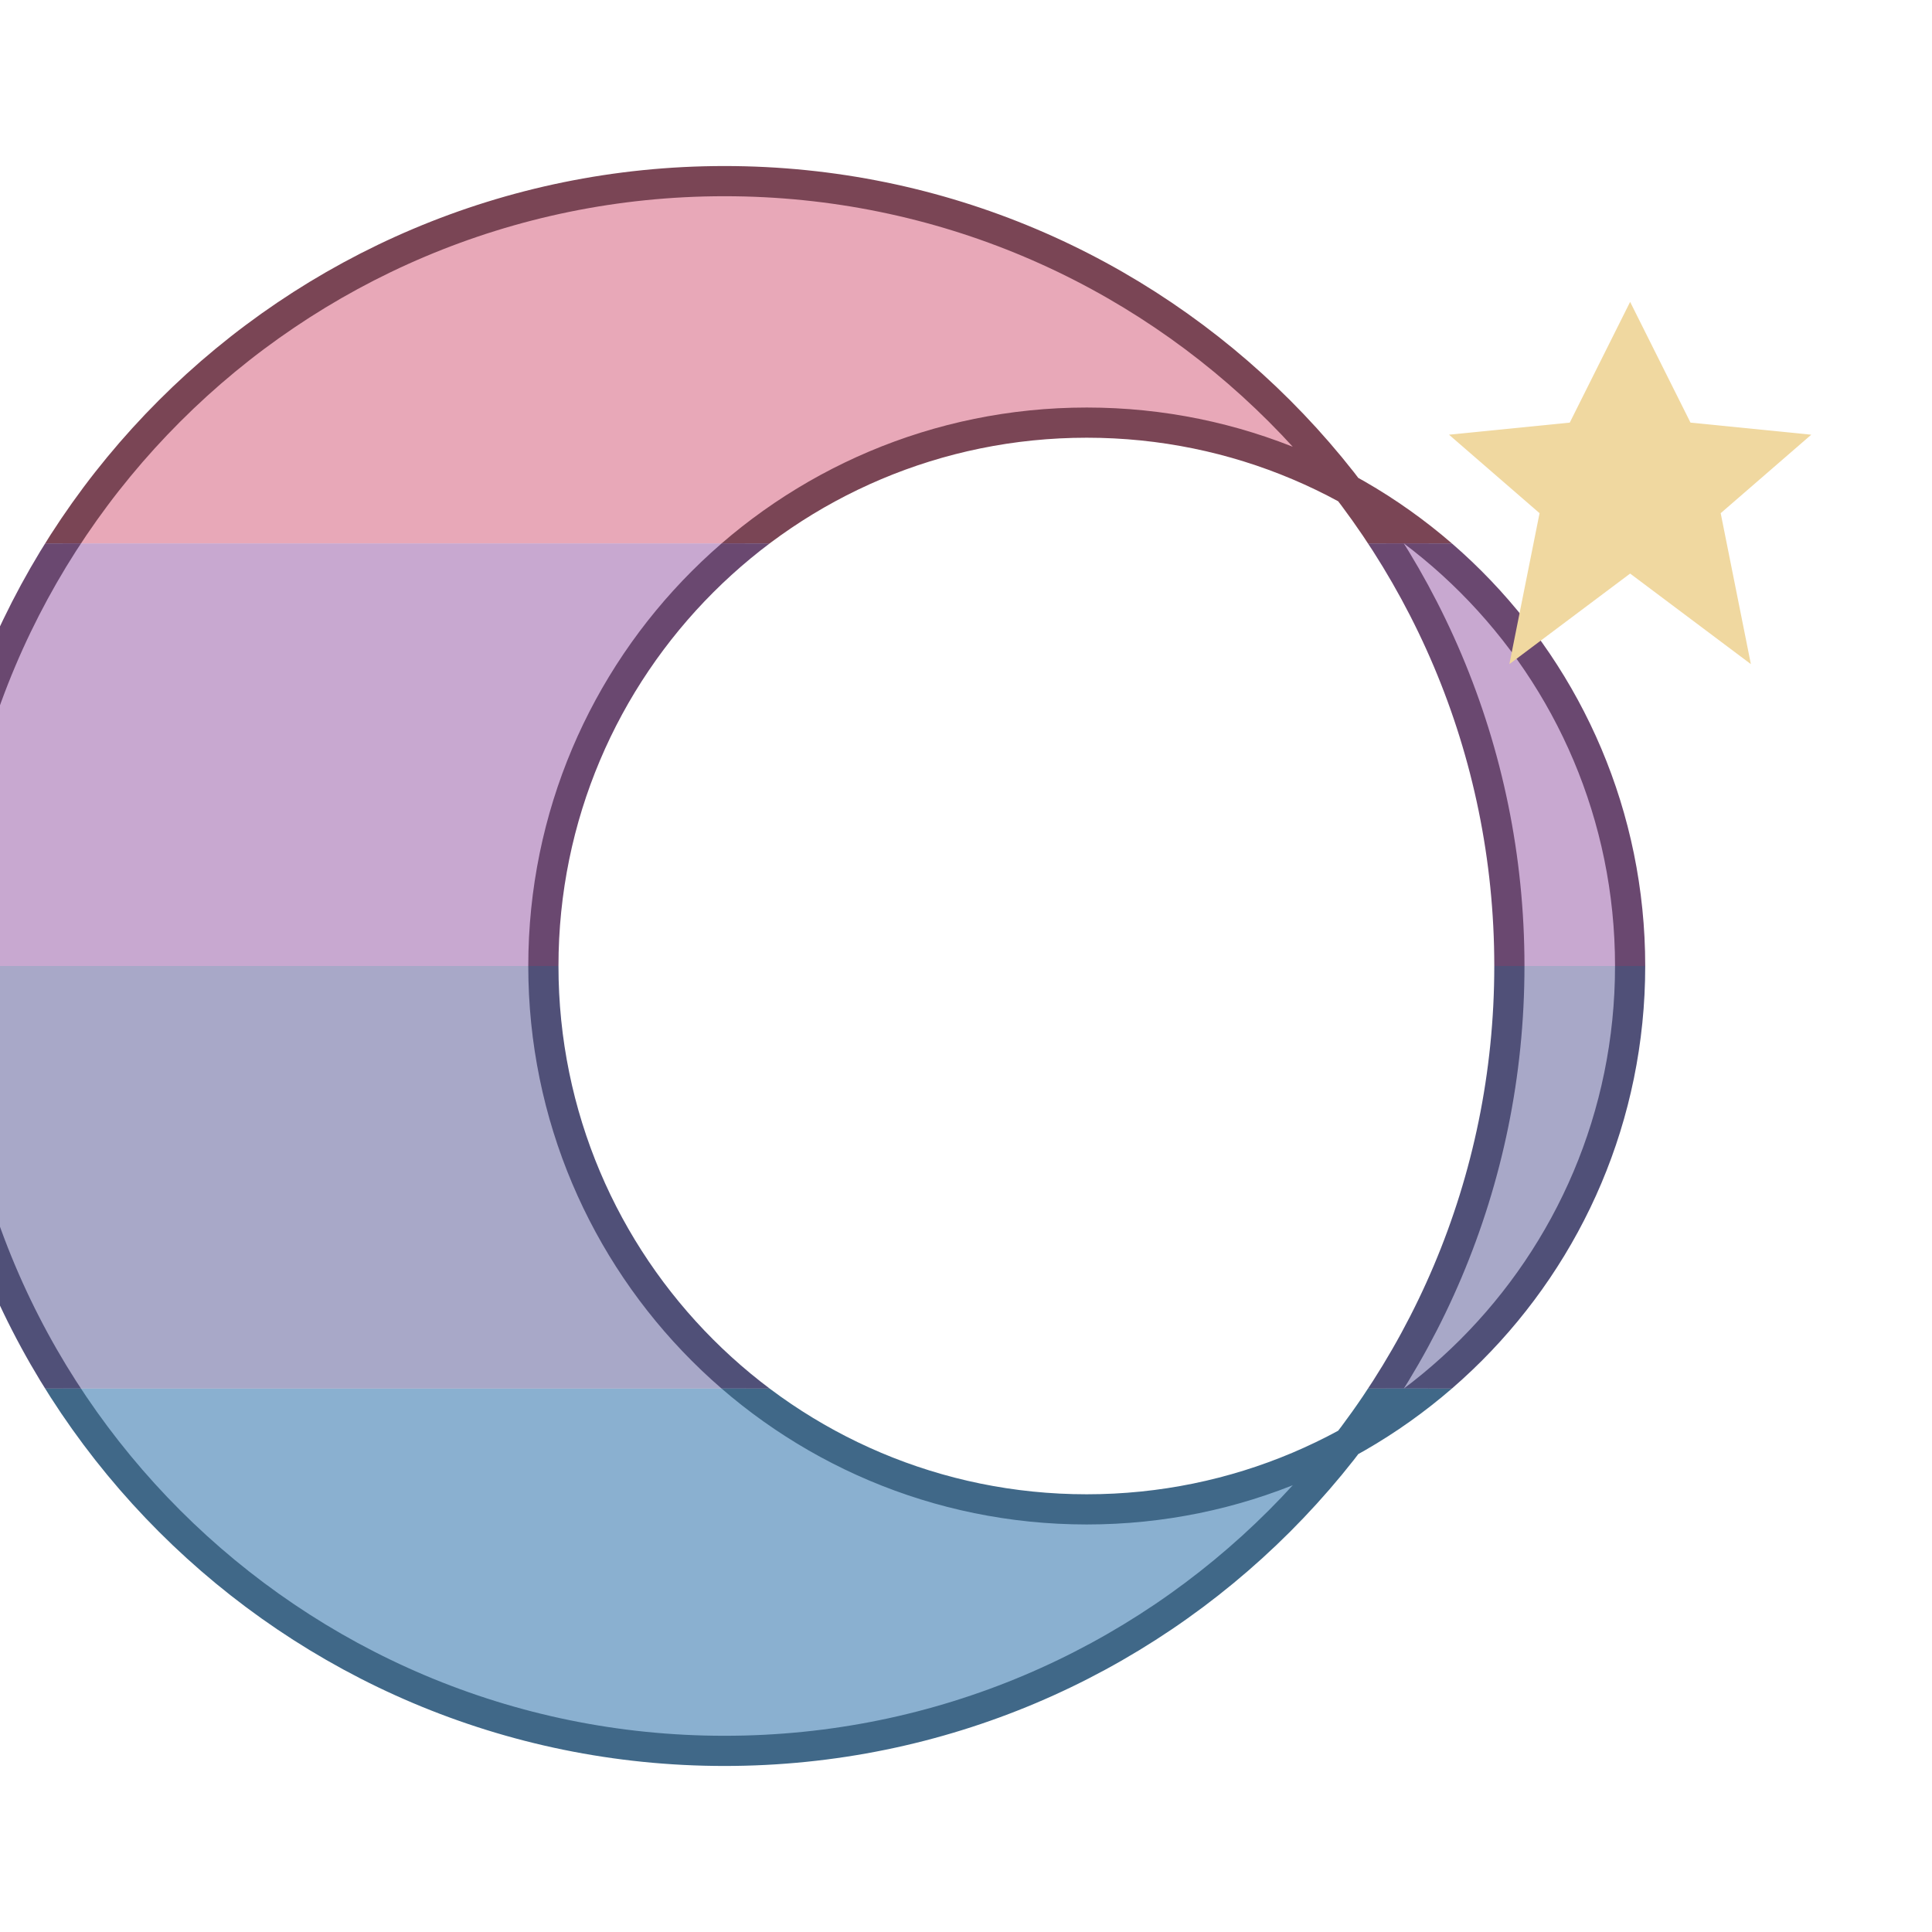
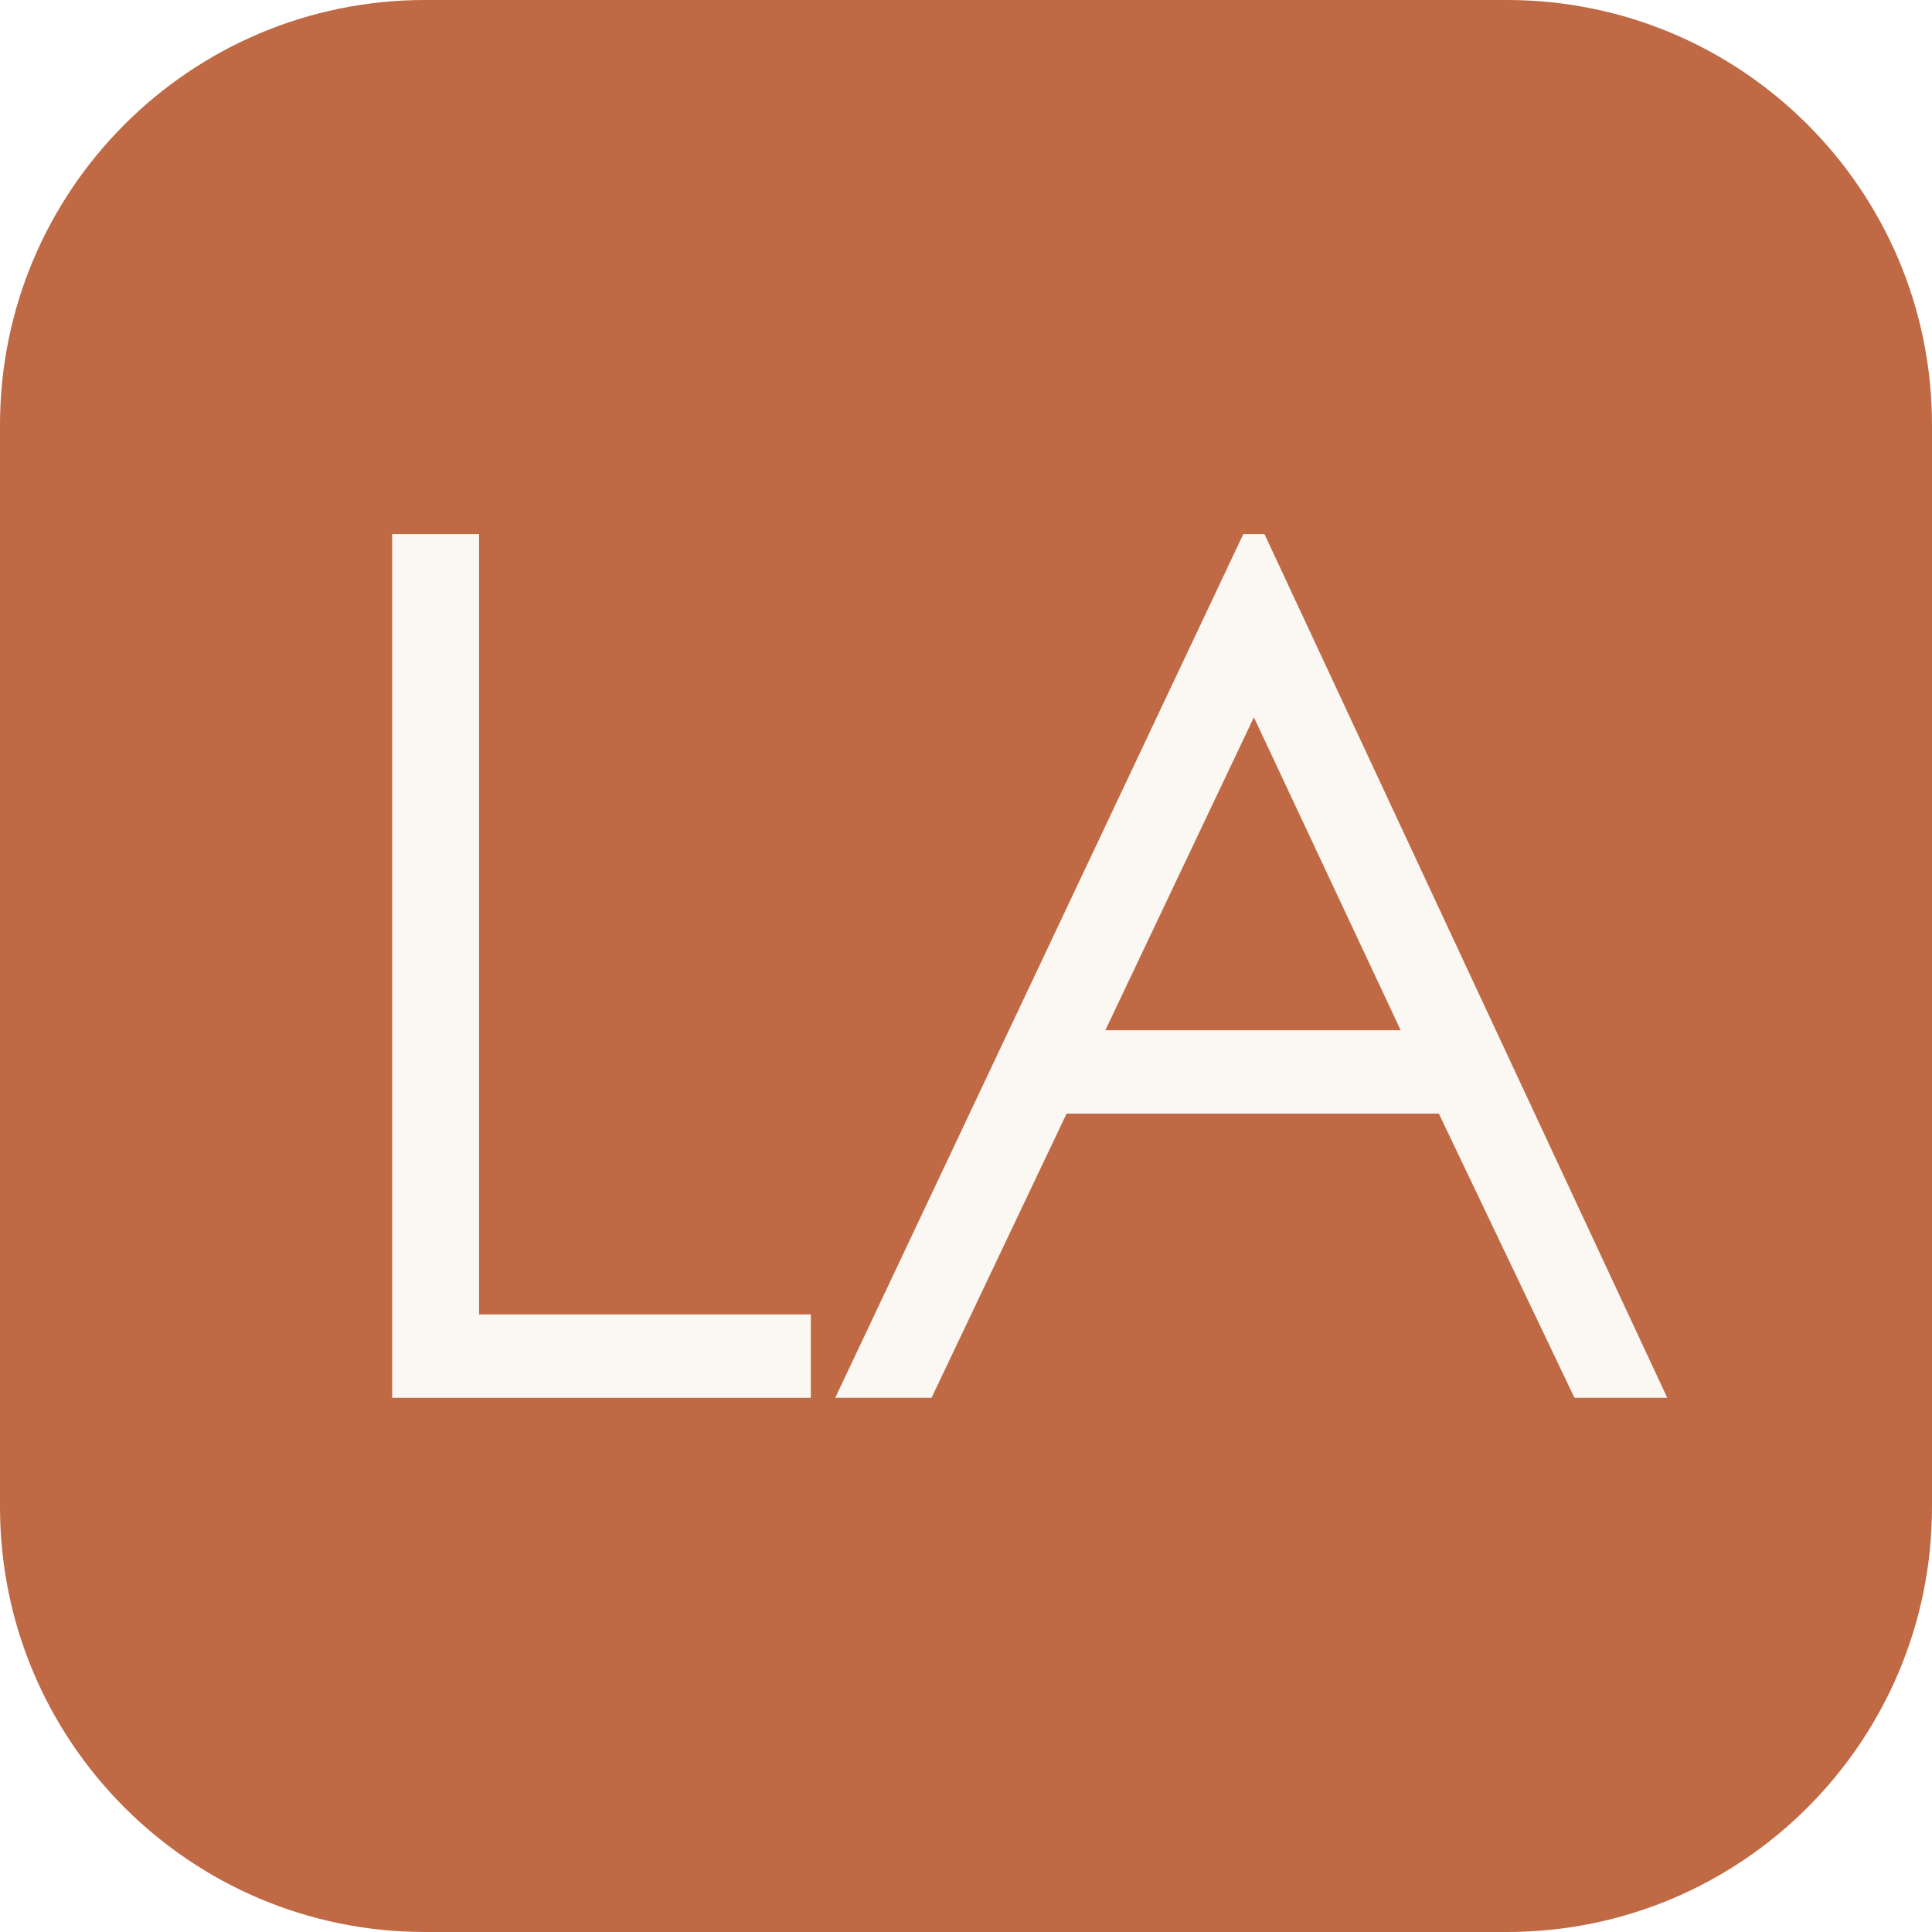
- <svg xmlns="http://www.w3.org/2000/svg" viewBox="0 0 32 32" fill="none">
-   <defs>
-     <path id="fc" fill-rule="evenodd" d="M 12 3 A 13 13 0 1 1 12 29 A 13 13 0 1 1 12 3 Z M 18 7 A 9 9 0 1 0 18 25 A 9 9 0 1 0 18 7 Z" />
-     <clipPath id="s1">
-       <rect x="0" y="0" width="32" height="9" />
-     </clipPath>
-     <clipPath id="s2">
-       <rect x="0" y="9" width="32" height="7" />
-     </clipPath>
-     <clipPath id="s3">
-       <rect x="0" y="16" width="32" height="7" />
-     </clipPath>
-     <clipPath id="s4">
-       <rect x="0" y="23" width="32" height="9" />
-     </clipPath>
-   </defs>
-   <use href="#fc" fill="#e8a8b8" stroke="#7a4555" stroke-width="0.5" clip-path="url(#s1)" />
-   <use href="#fc" fill="#c8a8d0" stroke="#6a4870" stroke-width="0.5" clip-path="url(#s2)" />
-   <use href="#fc" fill="#a8a8c8" stroke="#505078" stroke-width="0.5" clip-path="url(#s3)" />
-   <use href="#fc" fill="#8ab0d0" stroke="#406888" stroke-width="0.5" clip-path="url(#s4)" />
-   <path d="M 27 5 L 28 7 L 30 7.2 L 28.5 8.5 L 29 11 L 27 9.5 L 25 11 L 25.5 8.5 L 24 7.2 L 26 7 Z" fill="#f0d8a0" />
+ <svg xmlns="http://www.w3.org/2000/svg" width="120" height="120" viewBox="0 0 120 120" role="img" aria-label="LA">
+   <rect x="0" y="0" width="120" height="120" rx="26.4" fill="#BF6A45" />
+   <g transform="translate(17.83,86.82) scale(0.03647,-0.03647)" fill="#FBF8F3">
+     <path transform="translate(0.0,0)" d="M179 1471L327 1471L327 142L892 142L892 0L179 0Z" />
+     <path transform="translate(884.6,0)" d="M780 1471L1466 0L1308 0L1077 484L443 484L213 0L49 0L744 1471ZM762 1159L509 626L1012 626Z" />
+   </g>
</svg>
